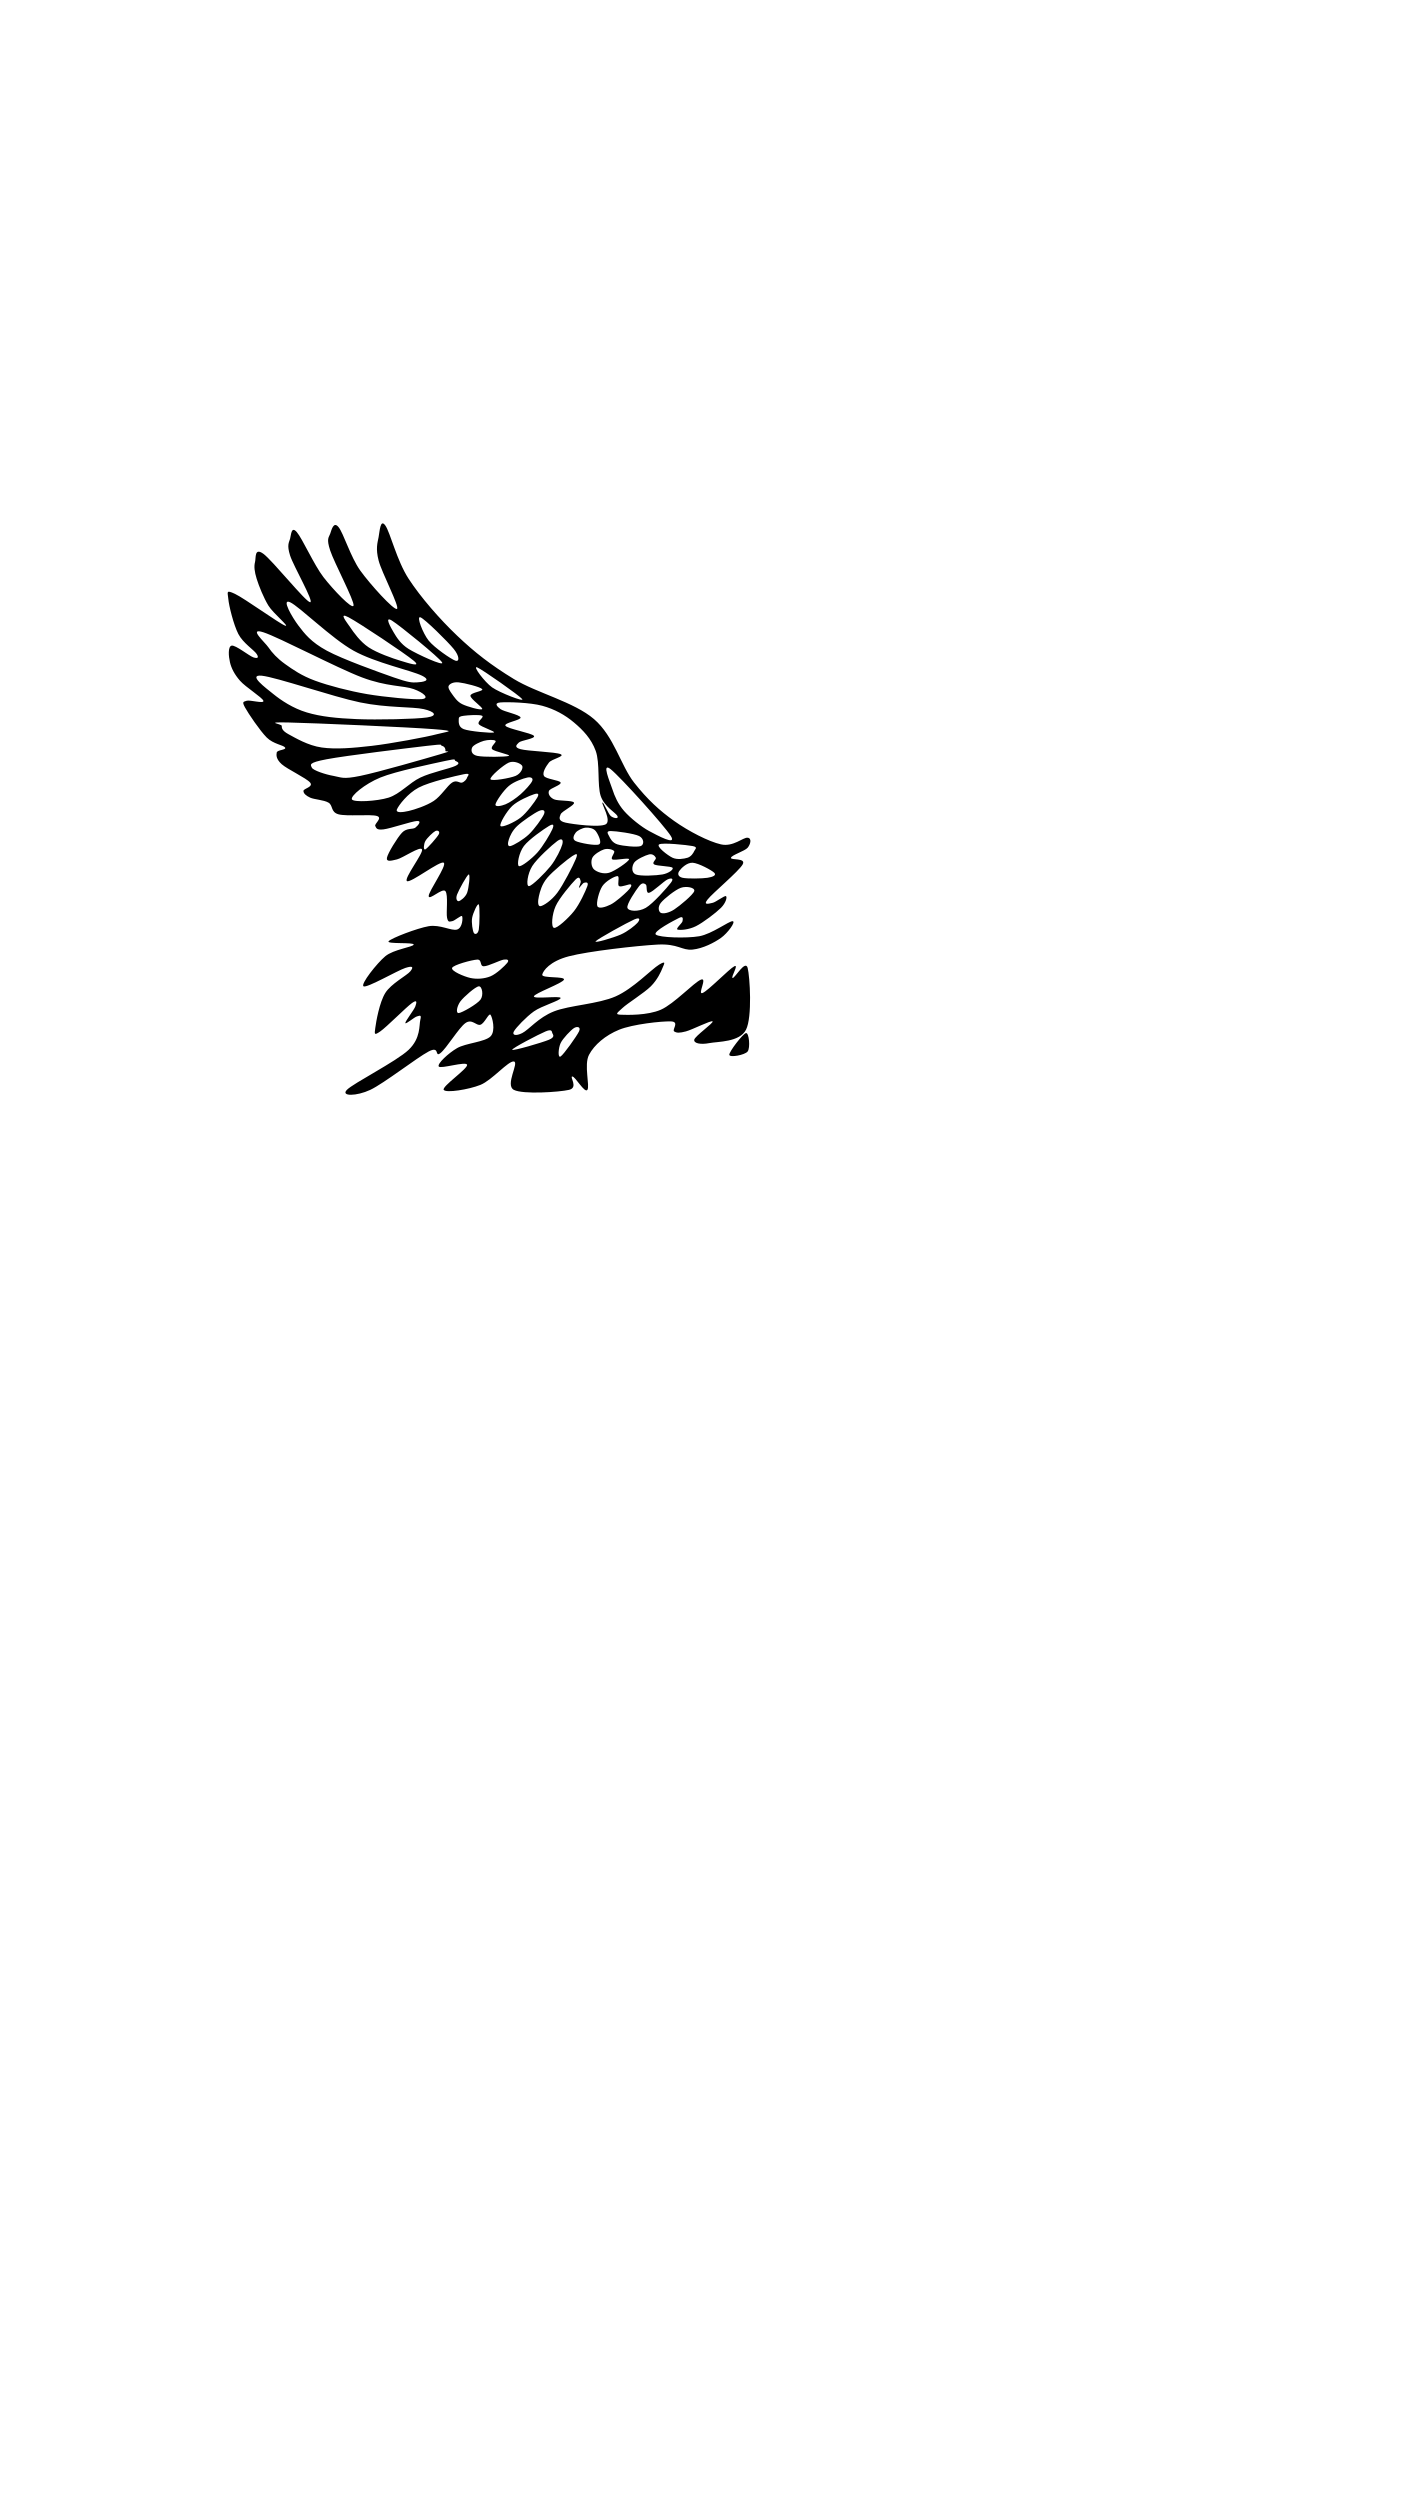
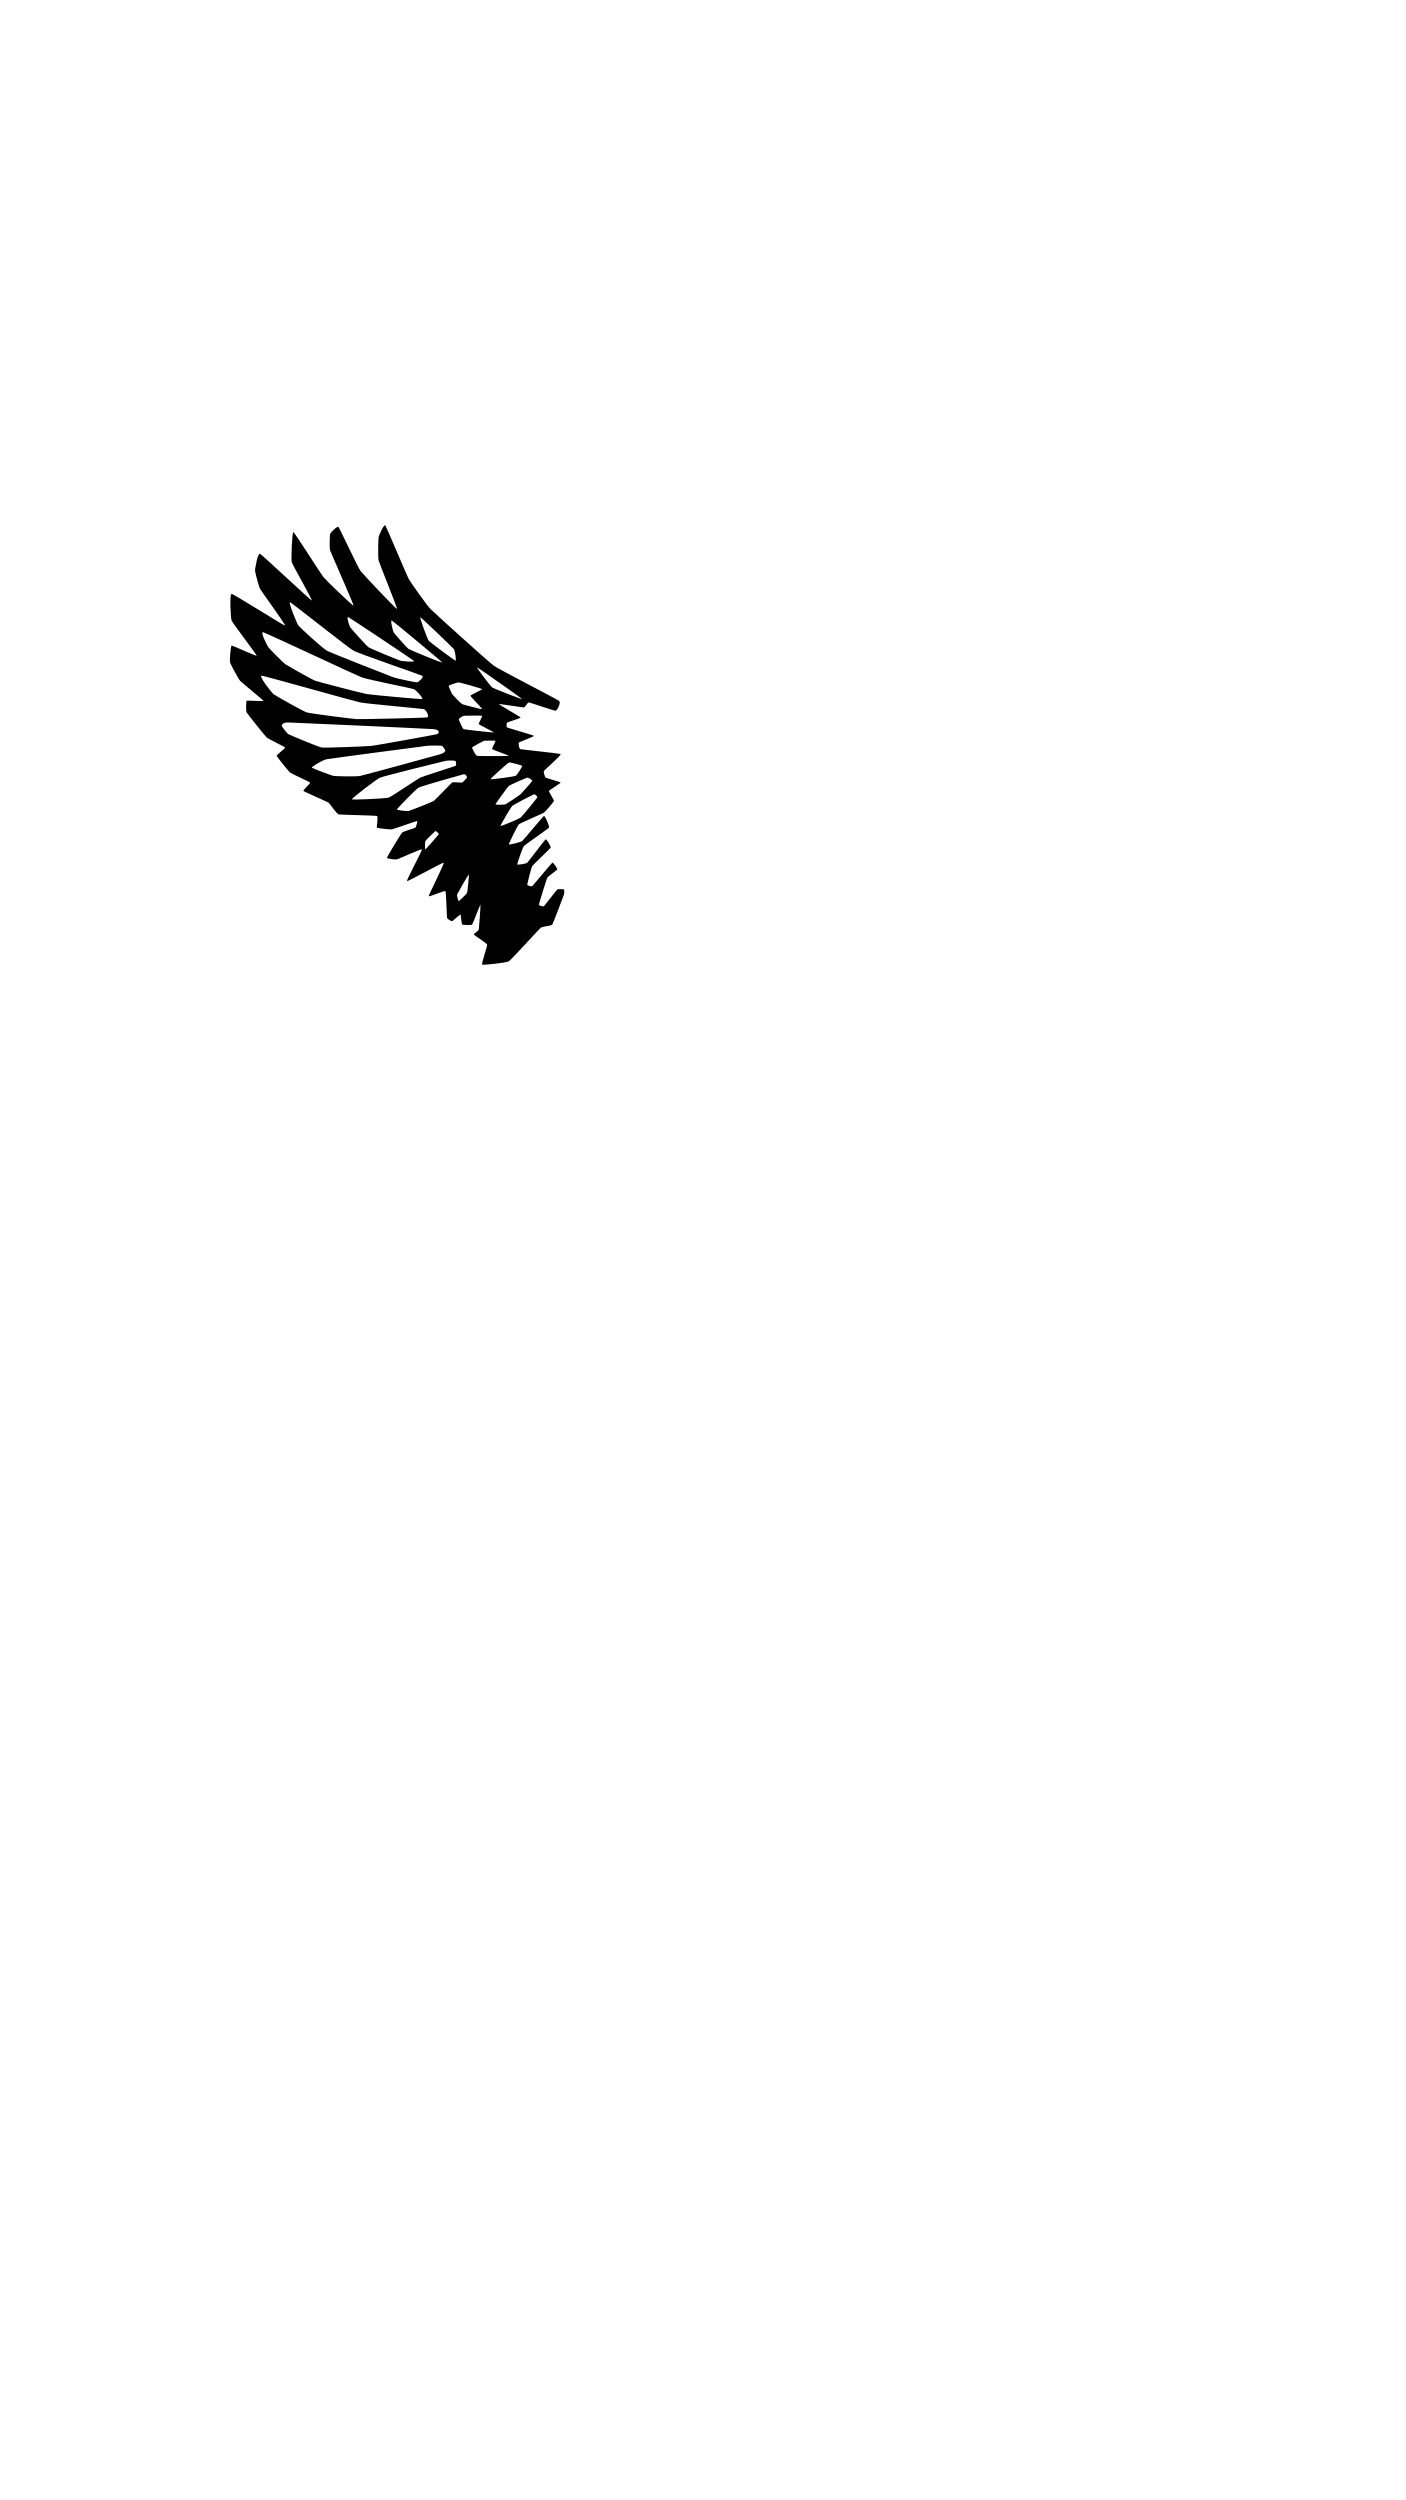
<svg xmlns="http://www.w3.org/2000/svg" viewBox="0 0 480 854" role="img" aria-labelledby="title" data-coordinate-system="shadow-loom-stage-480x854">
-   <path fill="currentColor" fill-rule="evenodd" clip-rule="evenodd" d="M 131.61 179.48 C 133.32 181.86 135.51 191.46 139.60 197.73 C 143.69 204.01 150.15 211.43 156.14 217.13 C 162.13 222.84 167.74 227.21 175.54 231.96 C 183.33 236.72 196.07 239.76 202.92 245.65 C 209.77 251.55 212.05 261.53 216.61 267.33 C 221.17 273.13 225.36 276.94 230.30 280.45 C 235.25 283.97 242.09 287.49 246.28 288.44 C 250.46 289.39 253.88 285.97 255.40 286.16 C 256.92 286.35 256.35 288.44 255.40 289.58 C 254.45 290.72 249.98 292.05 249.70 293.00 C 249.41 293.95 255.02 292.91 253.69 295.29 C 252.36 297.66 243.42 305.08 241.71 307.27 C 240.00 309.45 242.38 308.60 243.42 308.41 C 244.47 308.22 247.51 305.84 247.99 306.12 C 248.46 306.41 247.99 308.41 246.28 310.12 C 244.56 311.83 240.19 315.16 237.72 316.39 C 235.25 317.63 232.20 317.82 231.44 317.53 C 230.68 317.25 233.06 315.35 233.15 314.68 C 233.25 314.02 233.53 312.78 232.01 313.54 C 230.49 314.30 222.89 318.20 224.03 319.24 C 225.17 320.29 234.49 320.58 238.86 319.82 C 243.23 319.05 249.03 314.59 250.27 314.68 C 251.50 314.78 248.56 318.77 246.28 320.39 C 243.99 322.00 240.19 324.00 236.58 324.38 C 232.96 324.76 231.63 322.29 224.60 322.67 C 217.56 323.05 200.92 324.95 194.36 326.66 C 187.80 328.37 185.52 331.61 185.23 332.94 C 184.95 334.27 193.13 333.41 192.65 334.65 C 192.18 335.88 182.57 339.31 182.38 340.35 C 182.19 341.40 191.51 340.07 191.51 340.92 C 191.51 341.78 185.04 343.59 182.38 345.49 C 179.72 347.39 176.20 351.10 175.54 352.33 C 174.87 353.57 176.11 354.04 178.39 352.90 C 180.67 351.76 183.90 347.58 189.23 345.49 C 194.55 343.39 204.35 343.01 210.34 340.35 C 216.33 337.69 222.51 331.13 225.17 329.51 C 227.83 327.90 226.78 329.42 226.31 330.65 C 225.83 331.89 224.60 334.65 222.32 336.93 C 220.03 339.21 214.33 342.73 212.62 344.35 C 210.91 345.96 209.86 346.53 212.05 346.63 C 214.23 346.72 221.17 346.91 225.74 344.92 C 230.30 342.92 237.05 335.60 239.43 334.65 C 241.81 333.70 238.10 339.97 240.00 339.21 C 241.90 338.45 249.13 330.94 250.84 330.08 C 252.55 329.23 249.51 333.98 250.27 334.08 C 251.03 334.17 254.64 327.71 255.40 330.65 C 256.16 333.60 257.02 347.48 254.83 351.76 C 252.65 356.04 245.23 355.76 242.28 356.33 C 239.33 356.90 236.96 356.42 237.15 355.18 C 237.34 353.95 243.90 349.38 243.42 348.91 C 242.95 348.43 236.48 351.76 234.30 352.33 C 232.11 352.90 231.16 352.90 230.30 352.33 C 229.45 351.76 232.30 349.00 229.16 348.91 C 226.02 348.81 216.14 349.86 211.48 351.76 C 206.82 353.66 203.01 356.90 201.21 360.32 C 199.40 363.74 201.59 371.06 200.64 372.30 C 199.69 373.53 196.55 367.73 195.50 367.73 C 194.46 367.73 197.69 371.54 194.36 372.30 C 191.03 373.06 178.67 373.91 175.54 372.30 C 172.40 370.68 177.44 362.89 175.54 362.60 C 173.64 362.32 168.12 368.97 164.13 370.59 C 160.13 372.20 152.34 373.44 151.58 372.30 C 150.82 371.16 159.85 365.07 159.56 363.74 C 159.28 362.41 150.44 365.26 149.87 364.31 C 149.30 363.36 153.19 359.75 156.14 358.04 C 159.09 356.33 165.65 355.95 167.55 354.04 C 169.45 352.14 168.12 347.29 167.55 346.63 C 166.98 345.96 165.55 349.57 164.13 350.05 C 162.70 350.53 161.28 347.86 158.99 349.48 C 156.71 351.10 152.53 358.13 150.44 359.75 C 148.34 361.36 150.44 357.09 146.44 359.18 C 142.45 361.27 131.14 370.11 126.48 372.30 C 121.82 374.49 116.30 374.58 118.49 372.30 C 120.68 370.02 135.41 362.60 139.60 358.61 C 143.78 354.61 143.12 350.24 143.59 348.34 C 144.07 346.44 143.31 347.01 142.45 347.20 C 141.59 347.39 138.55 350.05 138.46 349.48 C 138.36 348.91 141.50 344.92 141.88 343.78 C 142.26 342.63 142.73 341.21 140.74 342.63 C 138.74 344.06 131.99 350.91 129.90 352.33 C 127.81 353.76 127.90 353.38 128.19 351.19 C 128.47 349.00 129.61 342.44 131.61 339.21 C 133.61 335.98 139.03 333.22 140.17 331.80 C 141.31 330.37 141.12 329.80 138.46 330.65 C 135.79 331.51 125.34 337.60 124.19 336.93 C 123.05 336.26 128.76 329.04 131.61 326.66 C 134.46 324.28 141.12 323.52 141.31 322.67 C 141.50 321.81 131.90 322.57 132.75 321.53 C 133.61 320.48 142.54 317.06 146.44 316.39 C 150.34 315.73 154.24 318.10 156.14 317.53 C 158.04 316.96 158.14 313.45 157.85 312.97 C 157.57 312.49 155.29 314.59 154.43 314.68 C 153.57 314.78 153.10 315.25 152.72 313.54 C 152.34 311.83 153.19 305.65 152.15 304.41 C 151.10 303.18 146.54 307.74 146.44 306.12 C 146.35 304.51 152.81 295.57 151.58 294.71 C 150.34 293.86 140.26 301.75 139.03 300.99 C 137.79 300.23 144.73 291.39 144.16 290.15 C 143.59 288.91 137.60 293.10 135.60 293.57 C 133.61 294.05 131.90 294.52 132.18 293.00 C 132.47 291.48 135.70 286.16 137.32 284.45 C 138.93 282.73 141.02 283.40 141.88 282.73 C 142.73 282.07 144.26 280.36 142.45 280.45 C 140.64 280.55 133.42 283.02 131.04 283.31 C 128.66 283.59 128.57 282.93 128.19 282.16 C 127.81 281.40 130.85 279.41 128.76 278.74 C 126.67 278.08 118.39 278.93 115.64 278.17 C 112.88 277.41 113.83 275.13 112.21 274.18 C 110.60 273.23 107.37 273.13 105.94 272.47 C 104.51 271.80 103.66 271.04 103.66 270.18 C 103.66 269.33 107.18 268.85 105.94 267.33 C 104.70 265.81 98.14 262.77 96.24 261.06 C 94.34 259.35 94.34 258.01 94.53 257.06 C 94.72 256.11 97.95 256.21 97.38 255.35 C 96.81 254.50 93.39 254.21 91.11 251.93 C 88.83 249.65 84.83 243.75 83.69 241.66 C 82.55 239.57 83.22 239.76 84.26 239.38 C 85.31 239.00 90.35 240.52 89.97 239.38 C 89.59 238.24 83.88 234.72 81.98 232.53 C 80.08 230.35 79.03 228.26 78.56 226.26 C 78.08 224.26 77.80 220.84 79.13 220.55 C 80.46 220.27 85.12 224.07 86.54 224.55 C 87.97 225.02 88.54 224.74 87.68 223.41 C 86.83 222.07 83.03 219.70 81.41 216.56 C 79.79 213.42 78.18 206.86 77.99 204.58 C 77.80 202.30 77.04 201.35 80.27 202.87 C 83.50 204.39 95.48 213.04 97.38 213.71 C 99.28 214.37 93.29 209.52 91.68 206.86 C 90.06 204.20 88.45 200.21 87.68 197.73 C 86.92 195.26 86.73 193.46 87.11 192.03 C 87.49 190.60 86.83 186.90 89.97 189.18 C 93.10 191.46 104.42 205.63 105.94 205.72 C 107.46 205.82 100.23 193.36 99.09 189.75 C 97.95 186.14 98.71 185.37 99.09 184.04 C 99.47 182.71 99.47 179.57 101.38 181.76 C 103.28 183.95 107.27 192.98 110.50 197.16 C 113.74 201.35 120.39 208.38 120.77 206.86 C 121.15 205.34 114.12 192.13 112.79 188.04 C 111.45 183.95 112.31 183.66 112.79 182.33 C 113.26 181.00 113.93 177.96 115.64 180.05 C 117.35 182.14 119.73 190.22 123.05 194.88 C 126.38 199.54 134.56 208.57 135.60 208.00 C 136.65 207.43 130.37 195.55 129.33 191.46 C 128.28 187.37 128.95 185.47 129.33 183.47 C 129.71 181.48 129.90 177.10 131.61 179.48 Z M 170.97 239.95 C 168.60 240.14 169.83 241.38 170.97 242.23 C 172.11 243.09 177.53 244.13 177.82 245.08 C 178.10 246.03 171.92 246.89 172.68 247.94 C 173.45 248.98 181.62 250.41 182.38 251.36 C 183.14 252.31 178.01 252.88 177.25 253.64 C 176.49 254.40 175.44 255.26 177.82 255.92 C 180.20 256.59 189.89 256.87 191.51 257.63 C 193.13 258.39 188.47 259.25 187.52 260.49 C 186.57 261.72 185.14 263.91 185.81 265.05 C 186.47 266.19 191.22 266.48 191.51 267.33 C 191.80 268.19 187.90 269.23 187.52 270.18 C 187.14 271.14 187.80 272.37 189.23 273.04 C 190.65 273.70 195.69 273.32 196.07 274.18 C 196.45 275.03 191.99 277.03 191.51 278.17 C 191.03 279.31 190.65 280.45 193.22 281.02 C 195.79 281.59 204.82 282.73 206.91 281.59 C 209.00 280.45 205.49 274.65 205.77 274.18 C 206.06 273.70 207.77 277.98 208.62 278.74 C 209.48 279.50 211.48 279.88 210.91 278.74 C 210.34 277.60 206.44 275.60 205.20 271.90 C 203.97 268.19 205.01 260.68 203.49 256.49 C 201.97 252.31 199.12 249.36 196.07 246.80 C 193.03 244.23 189.42 242.23 185.23 241.09 C 181.05 239.95 173.35 239.76 170.97 239.95 Z M 89.97 215.99 C 84.64 214.28 90.44 219.32 91.68 221.12 C 92.91 222.93 94.72 224.93 97.38 226.83 C 100.04 228.73 102.99 230.82 107.65 232.53 C 112.31 234.24 119.25 236.05 125.34 237.10 C 131.42 238.14 141.50 239.09 144.16 238.81 C 146.82 238.52 144.73 236.62 141.31 235.39 C 137.89 234.15 132.18 234.63 123.62 231.39 C 115.07 228.16 95.29 217.70 89.97 215.99 Z M 89.40 230.82 C 84.45 230.35 90.82 235.01 93.39 237.10 C 95.96 239.19 100.04 241.95 104.80 243.37 C 109.55 244.80 115.07 245.37 121.91 245.65 C 128.76 245.94 142.07 245.65 145.87 245.08 C 149.68 244.51 148.53 243.09 144.73 242.23 C 140.93 241.38 132.28 241.85 123.05 239.95 C 113.83 238.05 94.34 231.30 89.40 230.82 Z M 98.52 246.80 C 89.87 246.61 96.24 247.27 96.24 247.94 C 96.24 248.60 96.24 249.55 98.52 250.79 C 100.81 252.02 105.18 254.69 109.93 255.35 C 114.69 256.02 120.49 255.54 127.05 254.78 C 133.61 254.02 145.78 251.74 149.30 250.79 C 152.81 249.84 156.62 249.74 148.15 249.08 C 139.69 248.41 107.18 246.99 98.52 246.80 Z M 145.87 254.78 C 139.31 255.54 118.20 258.11 111.64 259.35 C 105.08 260.58 106.13 261.25 106.51 262.20 C 106.89 263.15 111.17 264.57 113.93 265.05 C 116.68 265.53 116.97 266.29 123.05 265.05 C 129.14 263.81 145.59 259.06 150.44 257.63 C 155.29 256.21 152.05 256.97 152.15 256.49 C 152.24 256.02 152.05 255.07 151.01 254.78 C 149.96 254.50 152.43 254.02 145.87 254.78 Z M 99.09 205.72 C 95.96 204.30 99.85 210.95 101.95 213.71 C 104.04 216.47 106.22 219.32 111.64 222.27 C 117.06 225.21 129.33 229.59 134.46 231.39 C 139.60 233.20 140.83 233.20 142.45 233.10 C 144.07 233.01 147.77 232.63 144.16 230.82 C 140.55 229.02 128.28 226.45 120.77 222.27 C 113.26 218.08 102.23 207.15 99.09 205.72 Z M 152.15 259.92 C 147.87 260.87 135.22 263.43 129.90 265.62 C 124.57 267.81 119.73 271.90 120.20 273.04 C 120.68 274.18 128.85 273.70 132.75 272.47 C 136.65 271.23 139.79 267.43 143.59 265.62 C 147.39 263.81 153.57 262.58 155.57 261.63 C 157.57 260.68 156.14 260.20 155.57 259.92 C 155.00 259.63 156.43 258.97 152.15 259.92 Z M 208.62 262.77 C 205.30 260.11 208.43 267.24 209.19 269.61 C 209.96 271.99 211.10 274.65 213.19 277.03 C 215.28 279.41 219.08 282.45 221.74 283.88 C 224.41 285.30 231.35 289.11 229.16 285.59 C 226.97 282.07 211.95 265.43 208.62 262.77 Z M 158.42 264.48 C 155.67 265.05 146.82 267.05 143.02 269.04 C 139.22 271.04 136.17 275.13 135.60 276.46 C 135.03 277.79 137.51 277.51 139.60 277.03 C 141.69 276.55 145.68 275.22 148.15 273.61 C 150.63 271.99 152.81 268.38 154.43 267.33 C 156.05 266.29 157.00 267.62 157.85 267.33 C 158.71 267.05 159.47 266.10 159.56 265.62 C 159.66 265.15 161.18 263.91 158.42 264.48 Z M 119.06 210.86 C 115.45 208.95 118.49 212.57 119.63 214.28 C 120.77 215.99 123.05 219.22 125.91 221.12 C 128.76 223.03 134.18 224.93 136.74 225.69 C 139.31 226.45 144.26 228.16 141.31 225.69 C 138.36 223.22 122.67 212.76 119.06 210.86 Z M 196.64 300.42 C 195.22 301.85 191.03 306.79 189.80 309.55 C 188.56 312.30 188.18 316.68 189.23 316.96 C 190.27 317.25 194.17 313.64 196.07 311.26 C 197.98 308.88 200.07 304.32 200.64 302.70 C 201.21 301.09 199.97 301.47 199.50 301.56 C 199.02 301.66 197.98 303.37 197.79 303.27 C 197.60 303.18 198.55 301.47 198.36 300.99 C 198.17 300.51 198.07 298.99 196.64 300.42 Z M 195.50 292.43 C 193.89 293.48 188.85 297.57 186.95 299.85 C 185.04 302.13 184.47 304.51 184.09 306.12 C 183.71 307.74 183.62 309.74 184.66 309.55 C 185.71 309.36 188.37 307.65 190.37 304.98 C 192.37 302.32 195.79 295.67 196.64 293.57 C 197.50 291.48 197.12 291.39 195.50 292.43 Z M 162.99 327.80 C 161.18 327.90 154.81 329.61 154.43 330.65 C 154.05 331.70 158.52 333.60 160.70 334.08 C 162.89 334.55 165.46 334.36 167.55 333.51 C 169.64 332.65 172.49 329.89 173.26 328.94 C 174.02 327.99 173.45 327.61 172.11 327.80 C 170.78 327.99 166.79 330.08 165.27 330.08 C 163.75 330.08 164.79 327.71 162.99 327.80 Z M 133.89 212.00 C 131.14 210.29 133.51 214.37 134.46 215.99 C 135.41 217.61 136.84 219.98 139.60 221.69 C 142.35 223.41 151.96 227.87 151.01 226.26 C 150.06 224.64 136.65 213.71 133.89 212.00 Z M 228.02 300.42 C 226.78 300.99 222.98 304.70 221.74 304.98 C 220.51 305.27 221.17 302.51 220.60 302.13 C 220.03 301.75 219.37 301.37 218.32 302.70 C 217.28 304.03 213.95 308.88 214.33 310.12 C 214.71 311.35 218.13 311.54 220.60 310.12 C 223.08 308.69 227.93 303.18 229.16 301.56 C 230.40 299.94 229.26 299.85 228.02 300.42 Z M 210.91 299.28 C 209.96 299.28 206.91 300.99 205.77 302.70 C 204.63 304.41 203.59 308.50 204.06 309.55 C 204.54 310.59 206.91 309.83 208.62 308.98 C 210.34 308.12 213.19 305.55 214.33 304.41 C 215.47 303.27 215.95 302.42 215.47 302.13 C 214.99 301.85 212.24 303.18 211.48 302.70 C 210.72 302.23 211.86 299.28 210.91 299.28 Z M 206.34 290.15 C 205.11 290.53 202.92 291.86 202.35 293.00 C 201.78 294.14 201.97 296.14 202.92 297.00 C 203.87 297.85 206.06 298.71 208.05 298.14 C 210.05 297.57 214.71 294.33 214.90 293.57 C 215.09 292.81 210.05 294.05 209.19 293.57 C 208.34 293.10 210.24 291.29 209.77 290.72 C 209.29 290.15 207.58 289.77 206.34 290.15 Z M 190.37 287.30 C 188.66 288.53 183.43 293.29 181.81 295.86 C 180.20 298.42 179.63 302.70 180.67 302.70 C 181.72 302.70 186.19 298.23 188.09 295.86 C 189.99 293.48 191.70 289.87 192.08 288.44 C 192.46 287.01 192.08 286.06 190.37 287.30 Z M 156.71 233.10 C 154.81 232.91 153.67 233.58 153.29 234.24 C 152.91 234.91 153.67 236.05 154.43 237.10 C 155.19 238.14 156.14 239.66 157.85 240.52 C 159.56 241.38 164.22 242.71 164.70 242.23 C 165.17 241.76 160.70 238.81 160.70 237.67 C 160.70 236.53 165.36 236.15 164.70 235.39 C 164.03 234.63 158.61 233.29 156.71 233.10 Z M 221.74 291.86 C 220.51 292.15 217.37 293.57 216.61 294.71 C 215.85 295.86 215.56 298.04 217.18 298.71 C 218.80 299.37 224.22 299.09 226.31 298.71 C 228.40 298.33 230.21 297.00 229.73 296.43 C 229.26 295.86 224.41 295.86 223.46 295.29 C 222.51 294.71 224.31 293.57 224.03 293.00 C 223.74 292.43 222.98 291.58 221.74 291.86 Z M 143.59 210.86 C 142.16 210.38 144.45 216.37 146.44 218.84 C 148.44 221.31 154.14 225.21 155.57 225.69 C 157.00 226.16 157.00 224.17 155.00 221.69 C 153.00 219.22 145.02 211.33 143.59 210.86 Z M 187.52 282.16 C 185.90 283.12 180.67 286.73 178.96 289.01 C 177.25 291.29 176.49 295.48 177.25 295.86 C 178.01 296.24 181.62 293.38 183.52 291.29 C 185.43 289.20 187.99 284.83 188.66 283.31 C 189.32 281.78 189.13 281.21 187.52 282.16 Z M 184.09 277.03 C 182.57 277.70 178.39 280.55 176.68 282.16 C 174.97 283.78 174.21 285.59 173.83 286.73 C 173.45 287.87 173.26 289.30 174.40 289.01 C 175.54 288.72 178.77 286.82 180.67 285.02 C 182.57 283.21 185.23 279.50 185.81 278.17 C 186.38 276.84 185.62 276.36 184.09 277.03 Z M 182.38 271.33 C 180.96 271.80 176.87 273.51 174.97 275.32 C 173.06 277.13 170.50 281.50 170.97 282.16 C 171.45 282.83 175.73 280.93 177.82 279.31 C 179.91 277.70 182.76 273.80 183.52 272.47 C 184.28 271.14 183.81 270.85 182.38 271.33 Z M 232.58 303.27 C 230.68 303.94 226.88 306.98 225.74 308.41 C 224.60 309.83 224.98 311.45 225.74 311.83 C 226.50 312.21 228.40 311.92 230.30 310.69 C 232.20 309.45 236.77 305.65 237.15 304.41 C 237.53 303.18 234.49 302.61 232.58 303.27 Z M 165.27 253.07 C 163.94 253.45 161.66 254.50 161.28 255.35 C 160.89 256.21 160.89 257.73 162.99 258.20 C 165.08 258.68 172.97 258.59 173.83 258.20 C 174.68 257.82 168.88 256.78 168.12 255.92 C 167.36 255.07 169.74 253.55 169.26 253.07 C 168.79 252.60 166.60 252.69 165.27 253.07 Z M 158.42 244.51 C 157.09 244.70 156.71 244.89 156.71 245.65 C 156.71 246.41 156.43 248.32 158.42 249.08 C 160.42 249.84 167.84 250.50 168.69 250.22 C 169.55 249.93 164.22 248.32 163.56 247.37 C 162.89 246.41 165.55 244.99 164.70 244.51 C 163.84 244.04 159.75 244.32 158.42 244.51 Z M 180.10 265.62 C 178.77 265.91 175.63 266.95 173.83 268.47 C 172.02 269.99 169.45 273.70 169.26 274.75 C 169.07 275.79 171.26 275.32 172.68 274.75 C 174.11 274.18 176.30 272.66 177.82 271.33 C 179.34 269.99 181.43 267.71 181.81 266.76 C 182.19 265.81 181.43 265.34 180.10 265.62 Z M 208.62 283.88 C 206.91 283.88 207.67 284.83 208.05 285.59 C 208.43 286.35 209.10 287.87 210.91 288.44 C 212.71 289.01 217.66 289.49 218.89 289.01 C 220.13 288.53 220.03 286.44 218.32 285.59 C 216.61 284.73 210.34 283.88 208.62 283.88 Z M 173.83 260.49 C 172.02 261.25 167.17 265.43 167.55 266.19 C 167.93 266.95 174.30 265.81 176.11 265.05 C 177.91 264.29 178.77 262.39 178.39 261.63 C 178.01 260.87 175.63 259.73 173.83 260.49 Z M 225.17 288.44 C 224.03 289.11 228.12 292.24 229.73 293.00 C 231.35 293.76 233.63 293.38 234.87 293.00 C 236.10 292.62 236.86 291.39 237.15 290.72 C 237.43 290.06 238.57 289.39 236.58 289.01 C 234.58 288.63 226.31 287.77 225.17 288.44 Z M 236.58 294.71 C 234.58 294.62 232.58 296.71 232.01 297.57 C 231.44 298.42 231.54 299.47 233.15 299.85 C 234.77 300.23 239.90 300.13 241.71 299.85 C 243.52 299.56 244.85 298.99 243.99 298.14 C 243.14 297.28 238.57 294.81 236.58 294.71 Z M 200.07 282.73 C 198.93 282.83 197.21 283.69 196.64 284.45 C 196.07 285.21 195.31 286.63 196.64 287.30 C 197.98 287.96 203.49 289.01 204.63 288.44 C 205.77 287.87 204.25 284.83 203.49 283.88 C 202.73 282.93 201.21 282.64 200.07 282.73 Z M 162.99 227.97 C 161.28 227.30 165.55 233.01 168.12 234.82 C 170.69 236.62 179.24 239.95 178.39 238.81 C 177.53 237.67 164.70 228.64 162.99 227.97 Z M 186.38 352.33 C 184.09 353.28 174.78 358.13 174.97 358.61 C 175.16 359.08 185.23 356.14 187.52 355.18 C 189.80 354.23 188.85 353.38 188.66 352.90 C 188.47 352.43 188.66 351.38 186.38 352.33 Z M 163.56 336.93 C 162.42 337.02 158.42 340.54 157.28 342.06 C 156.14 343.59 155.57 346.15 156.71 346.06 C 157.85 345.96 162.99 343.01 164.13 341.49 C 165.27 339.97 164.70 336.83 163.56 336.93 Z M 216.61 314.11 C 214.23 315.16 204.25 320.67 203.49 321.53 C 202.73 322.38 209.67 320.29 212.05 319.24 C 214.42 318.20 216.99 316.11 217.75 315.25 C 218.51 314.40 218.99 313.06 216.61 314.11 Z M 254.83 352.90 C 255.88 352.71 256.35 357.94 255.40 359.18 C 254.45 360.41 249.22 361.36 249.13 360.32 C 249.03 359.27 253.79 353.09 254.83 352.90 Z M 196.07 351.19 C 195.03 351.86 192.27 354.71 191.51 356.33 C 190.75 357.94 190.46 361.55 191.51 360.89 C 192.56 360.22 197.02 353.95 197.79 352.33 C 198.55 350.72 197.12 350.53 196.07 351.19 Z M 163.56 308.98 C 163.18 308.31 161.56 311.92 161.28 313.54 C 160.99 315.16 161.47 318.01 161.85 318.67 C 162.23 319.34 163.27 319.15 163.56 317.53 C 163.84 315.92 163.94 309.64 163.56 308.98 Z M 160.13 298.71 C 159.56 298.80 156.71 304.03 156.14 305.55 C 155.57 307.07 156.14 307.93 156.71 307.84 C 157.28 307.74 158.99 306.50 159.56 304.98 C 160.13 303.46 160.70 298.61 160.13 298.71 Z M 148.72 283.88 C 147.96 284.26 145.87 286.25 145.30 287.30 C 144.73 288.34 144.54 290.53 145.30 290.15 C 146.06 289.77 149.30 286.06 149.87 285.02 C 150.44 283.97 149.49 283.50 148.72 283.88 Z" />
+   <path fill="currentColor" fill-rule="evenodd" clip-rule="evenodd" d="M 131.61 179.48 C 132.04 180.07 138.96 196.55 139.60 197.73 C 140.24 198.92 145.80 206.77 147.01 208.00 C 148.23 209.24 166.86 226.09 168.69 227.40 C 170.52 228.71 190.06 238.74 190.94 239.38 C 191.82 240.02 190.23 242.78 189.80 242.80 C 189.37 242.83 181.12 240.00 180.67 239.95 C 180.22 239.90 179.39 241.64 178.96 241.66 C 178.53 241.68 170.45 240.38 170.40 240.52 C 170.36 240.66 177.70 244.82 177.82 245.08 C 177.94 245.35 173.45 246.65 173.26 246.80 C 173.06 246.94 172.87 248.32 173.26 248.51 C 173.64 248.70 182.22 251.15 182.38 251.36 C 182.55 251.57 177.44 253.45 177.25 253.64 C 177.06 253.83 177.22 255.76 177.82 255.92 C 178.41 256.09 191.18 257.33 191.51 257.63 C 191.84 257.94 186.02 263.01 185.81 263.34 C 185.59 263.67 186.14 265.45 186.38 265.62 C 186.61 265.79 191.46 267.14 191.51 267.33 C 191.56 267.52 187.61 269.92 187.52 270.18 C 187.42 270.45 189.30 273.30 189.23 273.61 C 189.16 273.92 186.30 277.27 185.81 277.60 C 185.31 277.93 177.75 281.14 177.25 281.59 C 176.75 282.05 173.78 288.20 173.83 288.44 C 173.87 288.68 177.89 287.70 178.39 287.30 C 178.89 286.89 185.43 278.93 185.81 278.74 C 186.19 278.55 187.80 282.31 187.52 282.73 C 187.23 283.16 179.41 288.49 178.96 289.01 C 178.51 289.53 176.63 295.05 176.68 295.29 C 176.73 295.52 179.70 295.07 180.10 294.71 C 180.50 294.36 186.04 286.94 186.38 286.73 C 186.71 286.51 188.28 289.20 188.09 289.58 C 187.90 289.96 182.14 295.33 181.81 295.86 C 181.48 296.38 180.10 301.85 180.10 302.13 C 180.10 302.42 181.46 303.01 181.81 302.70 C 182.17 302.39 188.30 294.95 188.66 294.71 C 189.01 294.48 190.44 296.78 190.37 297.00 C 190.30 297.21 187.21 299.35 186.95 299.85 C 186.68 300.35 184.14 308.57 184.09 308.98 C 184.05 309.38 185.54 309.76 185.81 309.55 C 186.07 309.33 190.08 304.08 190.37 303.84 C 190.65 303.60 192.56 303.77 192.65 303.84 C 192.75 303.91 192.82 305.05 192.65 305.55 C 192.48 306.05 188.99 315.35 188.66 315.82 C 188.32 316.30 185.28 316.44 184.66 316.96 C 184.05 317.49 174.66 327.85 173.83 328.37 C 172.99 328.90 165.01 329.75 164.70 329.51 C 164.39 329.28 166.53 323.10 166.41 322.67 C 166.29 322.24 161.96 319.46 161.85 319.24 C 161.73 319.03 163.46 317.96 163.56 317.53 C 163.65 317.11 164.22 309.05 164.13 308.98 C 164.03 308.91 161.54 315.54 161.28 315.82 C 161.01 316.11 158.02 315.96 157.85 315.82 C 157.69 315.68 157.42 312.45 157.28 312.40 C 157.14 312.35 154.62 314.63 154.43 314.68 C 154.24 314.73 152.81 313.97 152.72 313.54 C 152.62 313.11 152.41 304.72 152.15 304.41 C 151.89 304.10 146.47 306.53 146.44 306.12 C 146.42 305.72 151.89 294.93 151.58 294.71 C 151.27 294.50 139.34 301.18 139.03 300.99 C 138.72 300.80 144.30 290.46 144.16 290.15 C 144.02 289.84 136.10 293.45 135.60 293.57 C 135.10 293.69 132.11 293.38 132.18 293.00 C 132.25 292.62 136.91 284.87 137.32 284.45 C 137.72 284.02 141.67 282.90 141.88 282.73 C 142.09 282.57 142.78 280.43 142.45 280.45 C 142.12 280.48 134.46 283.21 133.89 283.31 C 133.32 283.40 128.97 282.93 128.76 282.73 C 128.54 282.54 129.31 278.93 128.76 278.74 C 128.21 278.55 116.33 278.36 115.64 278.17 C 114.95 277.98 112.71 274.51 112.21 274.18 C 111.72 273.85 103.92 270.47 103.66 270.18 C 103.40 269.90 106.13 267.59 105.94 267.33 C 105.75 267.07 99.57 264.29 99.09 263.91 C 98.62 263.53 94.60 258.56 94.53 258.20 C 94.46 257.85 97.53 255.61 97.38 255.35 C 97.24 255.09 91.65 252.43 91.11 251.93 C 90.56 251.43 84.55 243.90 84.26 243.37 C 83.98 242.85 84.02 239.55 84.26 239.38 C 84.50 239.21 90.06 239.66 89.97 239.38 C 89.87 239.09 82.46 233.08 81.98 232.53 C 81.50 231.99 78.68 226.76 78.56 226.26 C 78.44 225.76 78.75 220.65 79.13 220.55 C 79.51 220.46 87.68 224.33 87.68 223.98 C 87.68 223.62 79.48 212.88 79.13 212.00 C 78.77 211.12 78.37 202.80 79.13 202.87 C 79.89 202.94 96.98 213.78 97.38 213.71 C 97.79 213.64 89.25 201.94 88.83 201.16 C 88.40 200.37 87.11 195.38 87.11 194.88 C 87.11 194.38 88.02 188.75 88.83 189.18 C 89.63 189.61 106.06 205.03 106.51 205.15 C 106.96 205.27 99.93 193.00 99.66 192.03 C 99.40 191.06 99.78 181.55 100.23 181.76 C 100.69 181.98 109.65 196.12 110.50 197.16 C 111.36 198.21 120.68 207.24 120.77 206.86 C 120.87 206.48 113.12 189.06 112.79 188.04 C 112.45 187.01 112.67 182.66 112.79 182.33 C 112.90 182.00 115.21 179.53 115.64 180.05 C 116.07 180.57 122.22 193.72 123.05 194.88 C 123.89 196.05 135.34 208.15 135.60 208.00 C 135.87 207.86 129.59 192.48 129.33 191.46 C 129.07 190.44 129.23 183.97 129.33 183.47 C 129.42 182.97 131.18 178.89 131.61 179.48 Z M 89.97 215.99 C 88.64 215.56 91.37 220.67 91.68 221.12 C 91.99 221.58 96.72 226.35 97.38 226.83 C 98.05 227.30 106.49 232.11 107.65 232.53 C 108.82 232.96 123.81 236.84 125.34 237.10 C 126.86 237.36 143.50 238.88 144.16 238.81 C 144.83 238.74 142.16 235.69 141.31 235.39 C 140.45 235.08 125.76 232.20 123.62 231.39 C 121.48 230.58 91.30 216.42 89.97 215.99 Z M 89.40 230.82 C 88.16 230.70 92.75 236.57 93.39 237.10 C 94.03 237.62 103.61 243.02 104.80 243.37 C 105.99 243.73 120.20 245.58 121.91 245.65 C 123.62 245.73 144.92 245.23 145.87 245.08 C 146.82 244.94 145.68 242.45 144.73 242.23 C 143.78 242.02 125.36 240.43 123.05 239.95 C 120.75 239.47 90.63 230.94 89.40 230.82 Z M 98.52 246.80 C 96.36 246.75 96.24 247.77 96.24 247.94 C 96.24 248.10 97.95 250.48 98.52 250.79 C 99.09 251.10 108.74 255.19 109.93 255.35 C 111.12 255.52 125.41 254.97 127.05 254.78 C 128.69 254.59 148.42 251.03 149.30 250.79 C 150.17 250.55 150.27 249.24 148.15 249.08 C 146.04 248.91 100.69 246.84 98.52 246.80 Z M 145.87 254.78 C 144.23 254.97 113.28 259.04 111.64 259.35 C 110.00 259.65 106.41 261.96 106.51 262.20 C 106.61 262.44 113.24 264.93 113.93 265.05 C 114.62 265.17 121.53 265.36 123.05 265.05 C 124.57 264.74 149.22 257.99 150.44 257.63 C 151.65 257.28 152.12 256.61 152.15 256.49 C 152.17 256.37 151.27 254.85 151.01 254.78 C 150.75 254.71 147.51 254.59 145.87 254.78 Z M 99.09 205.72 C 98.31 205.36 101.42 213.02 101.95 213.71 C 102.47 214.40 110.29 221.53 111.64 222.27 C 113.00 223.00 133.18 230.94 134.46 231.39 C 135.75 231.84 142.05 233.13 142.45 233.10 C 142.85 233.08 145.06 231.27 144.16 230.82 C 143.26 230.37 122.65 223.31 120.77 222.27 C 118.89 221.22 99.88 206.08 99.09 205.72 Z M 152.15 259.92 C 151.08 260.15 131.23 265.07 129.90 265.62 C 128.57 266.17 120.08 272.75 120.20 273.04 C 120.32 273.32 131.78 272.78 132.75 272.47 C 133.73 272.16 142.64 266.07 143.59 265.62 C 144.54 265.17 155.07 261.87 155.57 261.63 C 156.07 261.39 155.71 259.99 155.57 259.92 C 155.43 259.84 153.22 259.68 152.15 259.92 Z M 158.42 264.48 C 157.73 264.62 143.97 268.54 143.02 269.04 C 142.07 269.54 135.75 276.13 135.60 276.46 C 135.46 276.79 139.07 277.15 139.60 277.03 C 140.12 276.91 147.54 274.01 148.15 273.61 C 148.77 273.20 154.03 267.59 154.43 267.33 C 154.83 267.07 157.64 267.40 157.85 267.33 C 158.07 267.26 159.54 265.74 159.56 265.62 C 159.59 265.50 159.11 264.34 158.42 264.48 Z M 119.06 210.86 C 118.16 210.38 119.35 213.85 119.63 214.28 C 119.92 214.71 125.19 220.65 125.91 221.12 C 126.62 221.60 136.10 225.50 136.74 225.69 C 137.39 225.88 142.05 226.31 141.31 225.69 C 140.57 225.07 119.96 211.33 119.06 210.86 Z M 133.89 212.00 C 133.20 211.57 134.23 215.59 134.46 215.99 C 134.70 216.39 138.91 221.27 139.60 221.69 C 140.29 222.12 151.24 226.66 151.01 226.26 C 150.77 225.85 134.58 212.42 133.89 212.00 Z M 156.71 233.10 C 156.24 233.06 153.38 234.08 153.29 234.24 C 153.19 234.41 154.24 236.84 154.43 237.10 C 154.62 237.36 157.42 240.31 157.85 240.52 C 158.28 240.73 164.58 242.35 164.70 242.23 C 164.82 242.11 160.70 237.95 160.70 237.67 C 160.70 237.38 164.86 235.58 164.70 235.39 C 164.53 235.20 157.19 233.15 156.71 233.10 Z M 143.59 210.86 C 143.23 210.74 145.94 218.22 146.44 218.84 C 146.94 219.46 155.21 225.57 155.57 225.69 C 155.93 225.81 155.50 222.31 155.00 221.69 C 154.50 221.08 143.95 210.97 143.59 210.86 Z M 182.38 271.33 C 182.03 271.44 175.44 274.87 174.97 275.32 C 174.49 275.77 170.85 282.00 170.97 282.16 C 171.09 282.33 177.30 279.72 177.82 279.31 C 178.34 278.91 183.33 272.80 183.52 272.47 C 183.71 272.13 182.74 271.21 182.38 271.33 Z M 165.27 253.07 C 164.94 253.17 161.37 255.14 161.28 255.35 C 161.18 255.57 162.46 258.09 162.99 258.20 C 163.51 258.32 173.61 258.30 173.83 258.20 C 174.04 258.11 168.31 256.14 168.12 255.92 C 167.93 255.71 169.38 253.19 169.26 253.07 C 169.14 252.95 165.60 252.98 165.27 253.07 Z M 158.42 244.51 C 158.09 244.56 156.71 245.46 156.71 245.65 C 156.71 245.84 157.92 248.89 158.42 249.08 C 158.92 249.27 168.48 250.29 168.69 250.22 C 168.91 250.15 163.72 247.60 163.56 247.37 C 163.39 247.13 164.91 244.63 164.70 244.51 C 164.48 244.39 158.76 244.47 158.42 244.51 Z M 180.10 265.62 C 179.77 265.69 174.28 268.09 173.83 268.47 C 173.37 268.85 169.31 274.49 169.26 274.75 C 169.21 275.01 172.33 274.89 172.68 274.75 C 173.04 274.61 177.44 271.66 177.82 271.33 C 178.20 270.99 181.72 267.00 181.81 266.76 C 181.91 266.52 180.43 265.55 180.10 265.62 Z M 173.83 260.49 C 173.37 260.68 167.46 266.00 167.55 266.19 C 167.65 266.38 175.66 265.24 176.11 265.05 C 176.56 264.86 178.48 261.82 178.39 261.63 C 178.29 261.44 174.28 260.30 173.83 260.49 Z M 162.99 227.97 C 162.56 227.80 167.48 234.36 168.12 234.82 C 168.76 235.27 178.60 239.09 178.39 238.81 C 178.18 238.52 163.41 228.14 162.99 227.97 Z M 160.13 298.71 C 159.99 298.73 156.28 305.17 156.14 305.55 C 156.00 305.93 156.57 307.86 156.71 307.84 C 156.85 307.81 159.42 305.36 159.56 304.98 C 159.71 304.60 160.28 298.68 160.13 298.71 Z M 148.72 283.88 C 148.53 283.97 145.44 287.04 145.30 287.30 C 145.16 287.56 145.11 290.25 145.30 290.15 C 145.49 290.06 149.72 285.28 149.87 285.02 C 150.01 284.76 148.91 283.78 148.72 283.88 Z" />
</svg>
